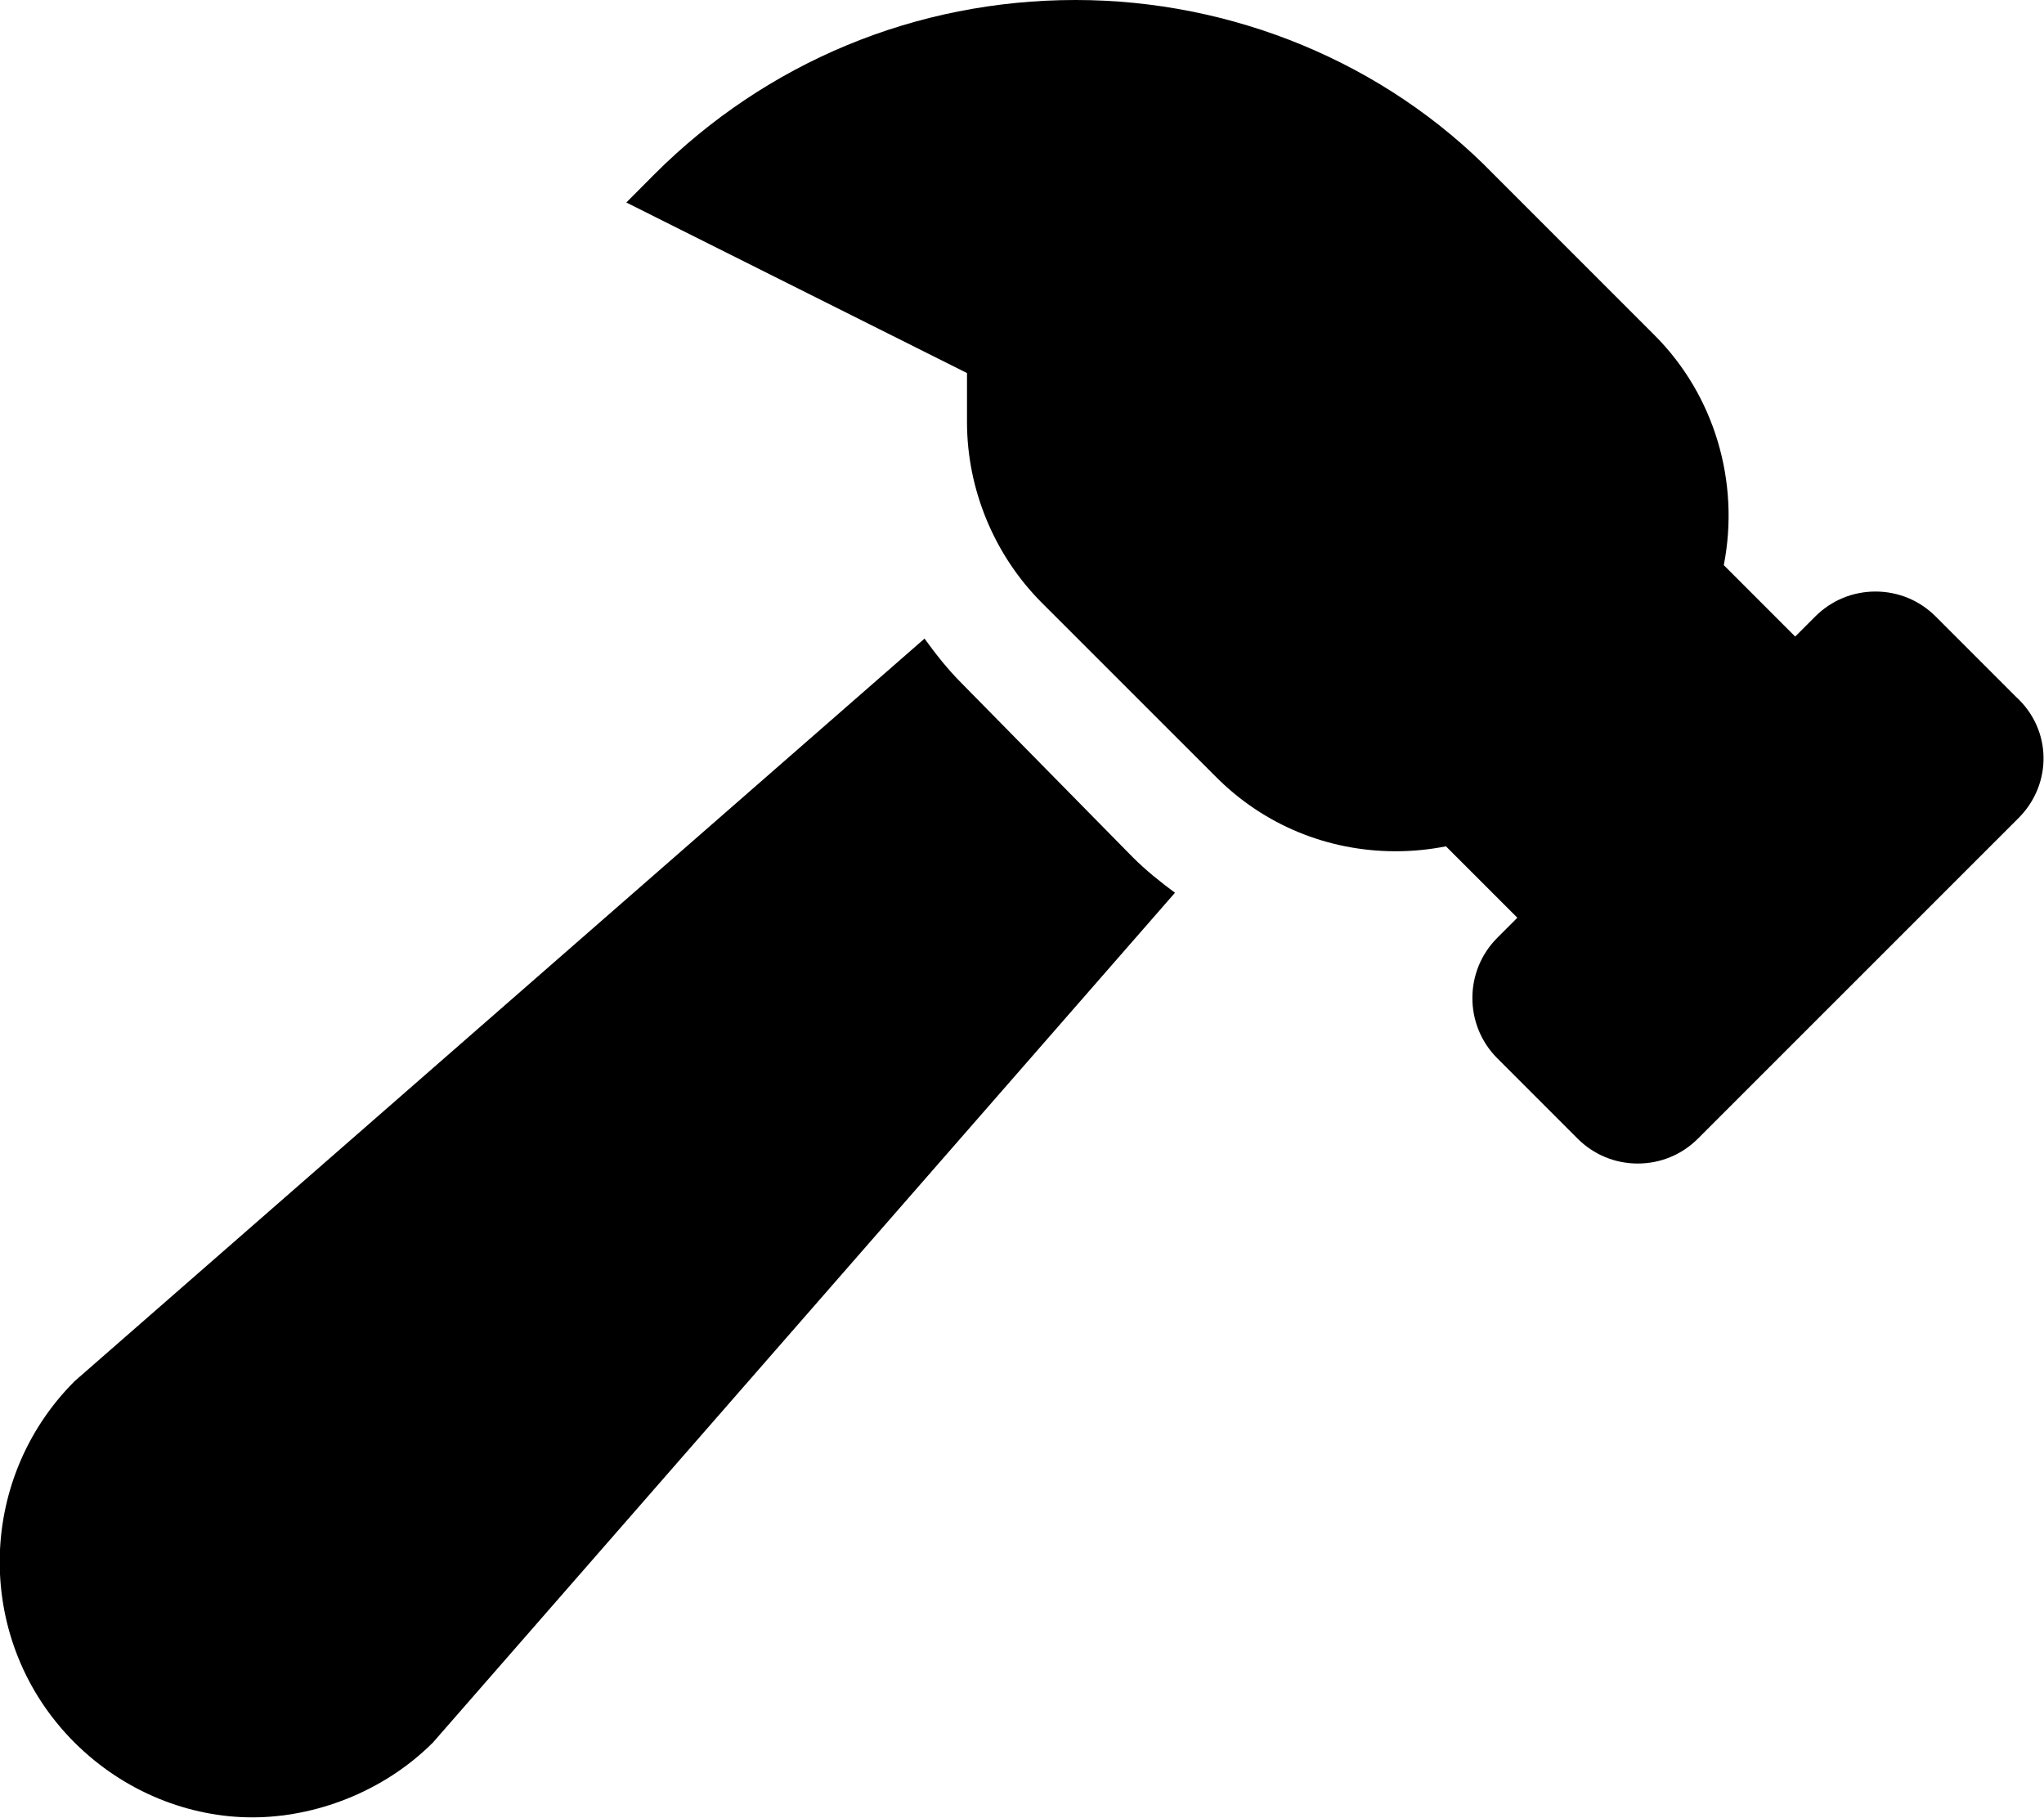
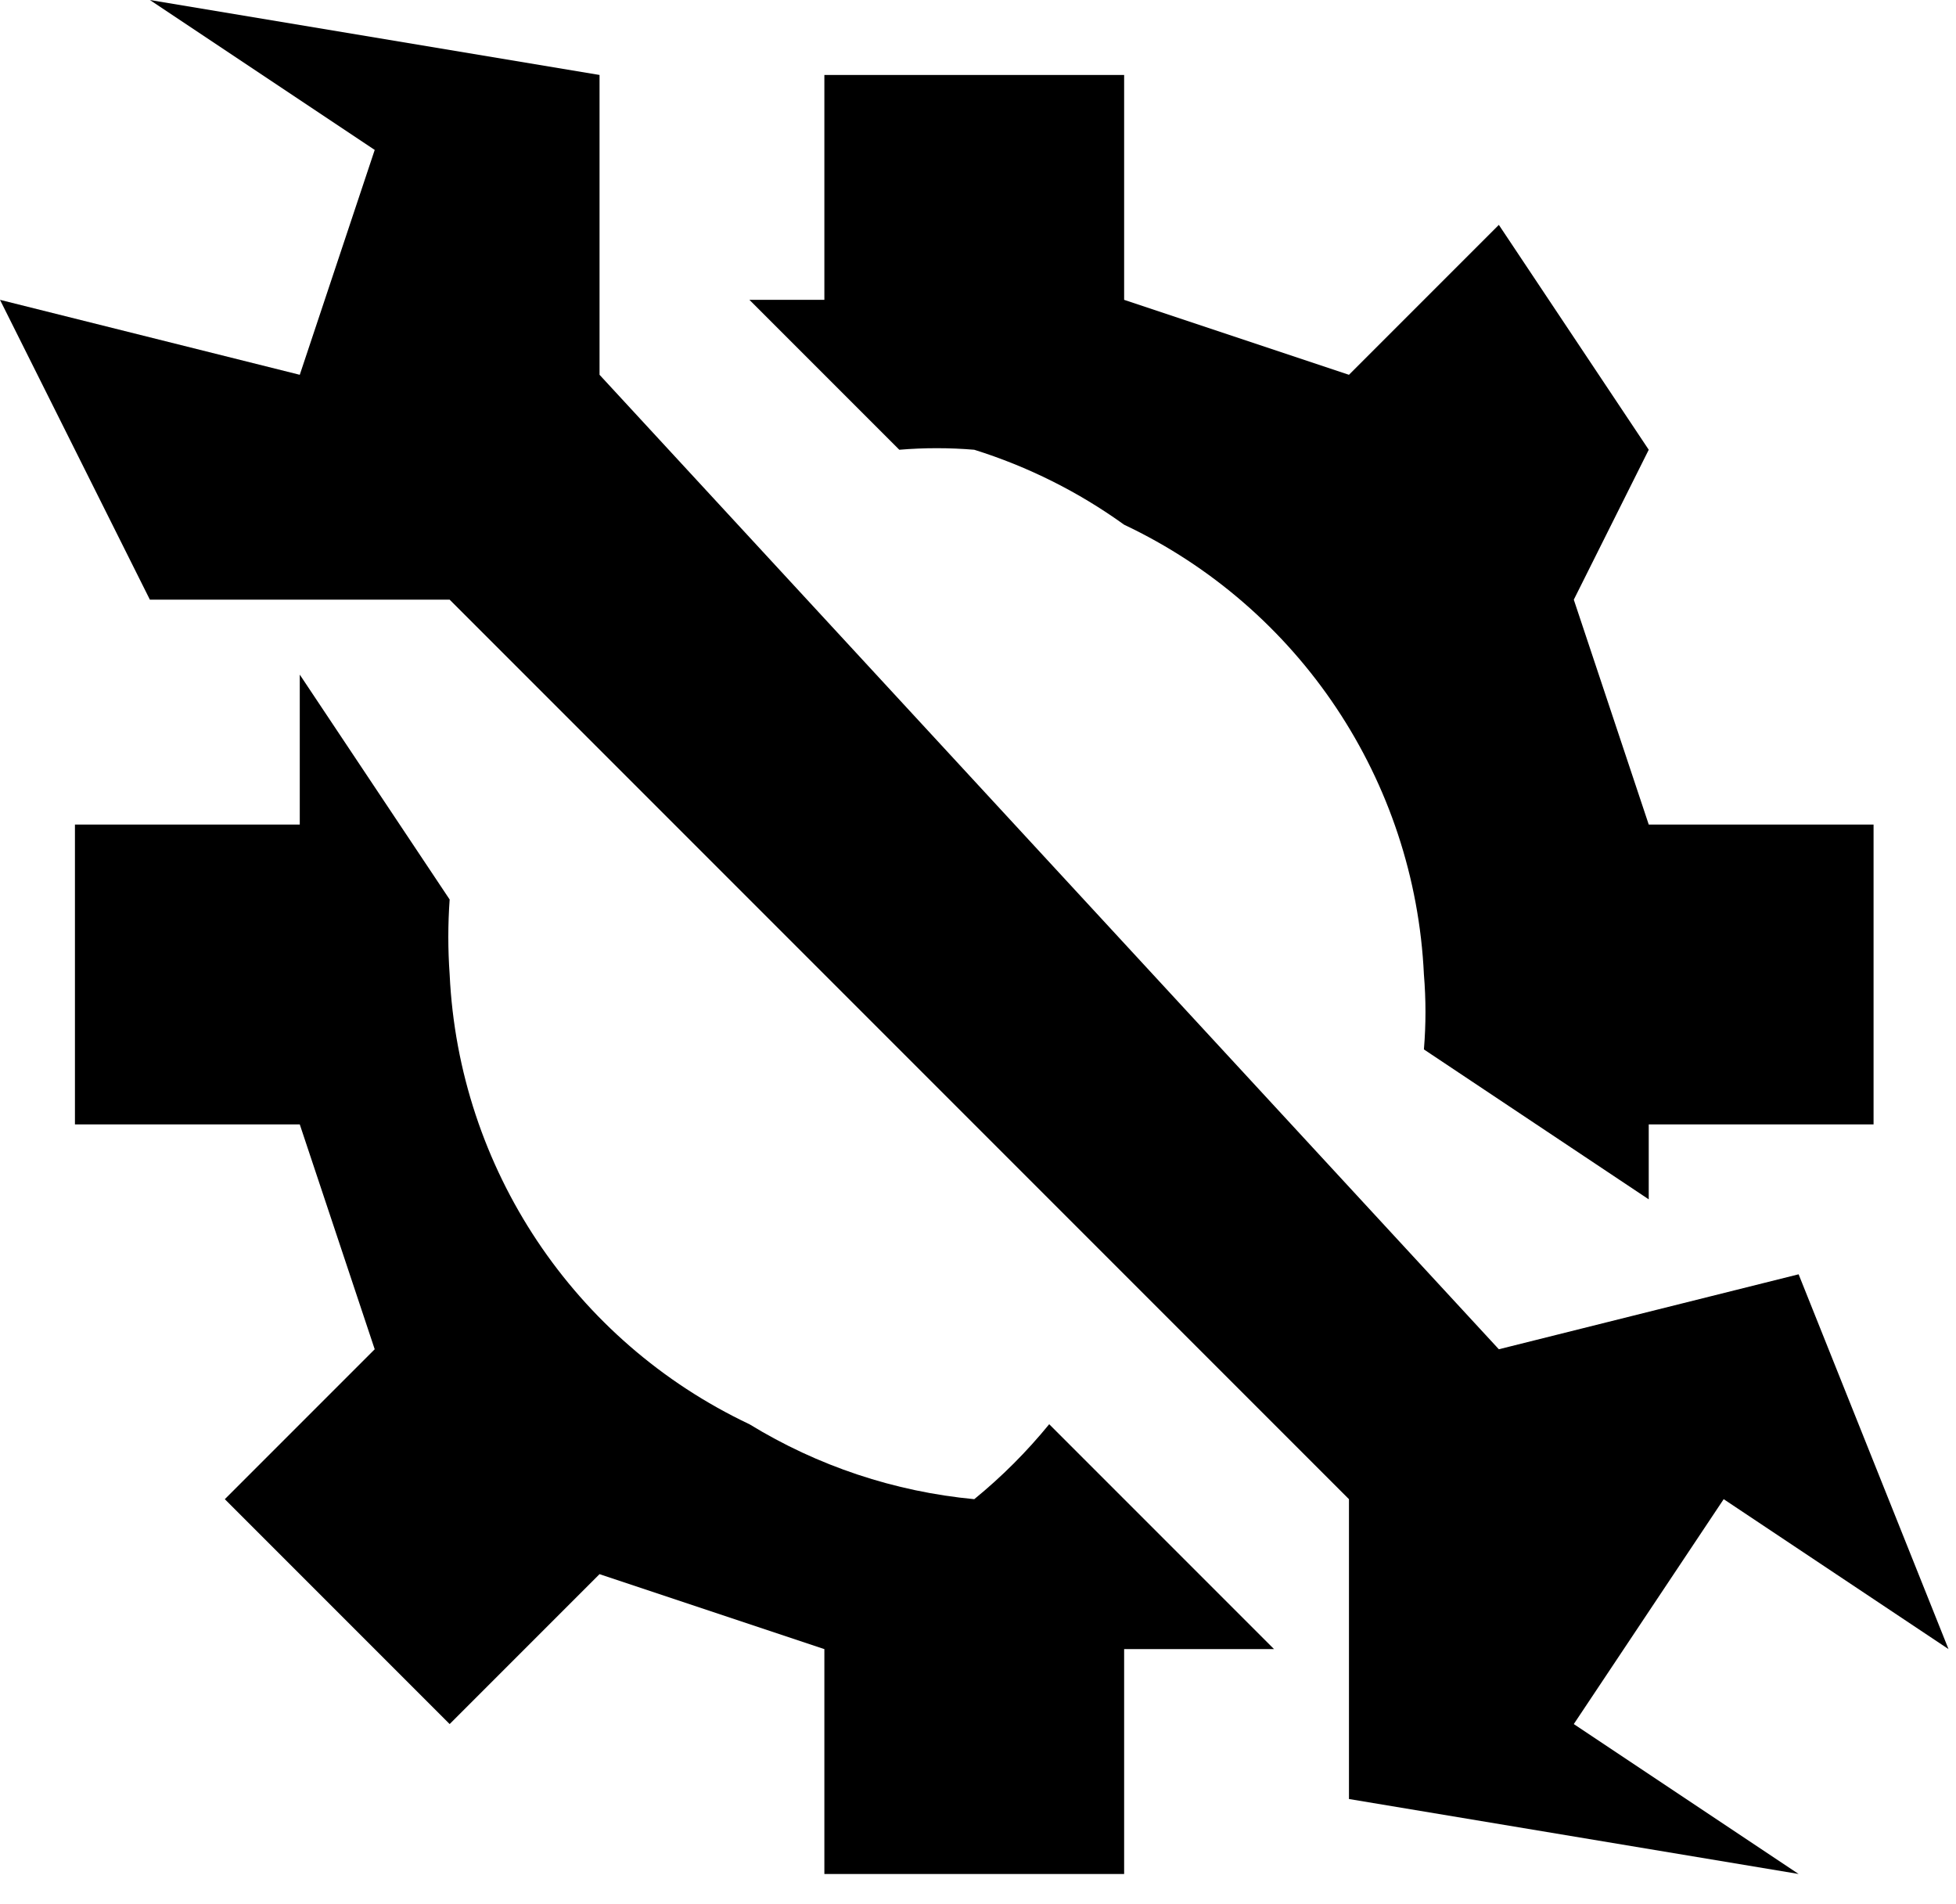
- <svg xmlns="http://www.w3.org/2000/svg" viewBox="0 0 576 512">
-   <path d="M568.1 196.3l-22.62-22.62c-4.533-4.533-10.56-7.029-16.97-7.029s-12.44 2.496-16.97 7.029l-5.654 5.656l-20.12-20.12c4.596-23.46-2.652-47.9-19.47-64.73l-45.25-45.25C390.2 17.47 347.1 0 303.1 0C258.2 0 216 17.47 184.3 49.21L176.5 57.05L272.5 105.1v13.81c0 18.95 7.688 37.5 21.09 50.91l49.16 49.14c13.44 13.45 31.39 20.86 50.54 20.86c4.758 0 9.512-.465 14.18-1.387l20.12 20.12l-5.654 5.654c-9.357 9.357-9.357 24.58-.002 33.94l22.62 22.62c4.535 4.533 10.56 7.031 16.97 7.031s12.44-2.498 16.97-7.031l90.53-90.5C578.3 220.8 578.3 205.6 568.1 196.3zM270.9 192.4c-3.846-3.846-7.197-8.113-10.37-12.49l-239.5 209.2c-28.12 28.12-28.16 73.72-.037 101.8C35.12 505 53.56 512 71.1 512s36.84-7.031 50.91-21.09l209.1-239.4c-4.141-3.061-8.184-6.289-11.89-9.996L270.9 192.4z" />
+ <svg xmlns="http://www.w3.org/2000/svg" data-name="Group 18" viewBox="0 0 26.1 25.4">
+   <path data-name="Union 2" d="M18 24v-4L6 8H2L0 4l4 1 1-3-3-2 6 1v4l12 13 4-1 2 5-3-2-2 3 3 2Zm-4 1h-3v-3l-3-1-2 2-3-3 2-2-1-3H1v-4h3V9l2 3a7 7 0 0 0 0 1 7 7 0 0 0 4 6 7 7 0 0 0 3 1 7 7 0 0 0 1-1l3 3h-2v3h-1Zm8-9-3-2a6 6 0 0 0 0-1 7 7 0 0 0-4-6 7 7 0 0 0-2-1 6 6 0 0 0-1 0l-2-2h1V1h4v3l3 1 2-2 2 3-1 2 1 3h3v4h-3v1Z" />
</svg>
